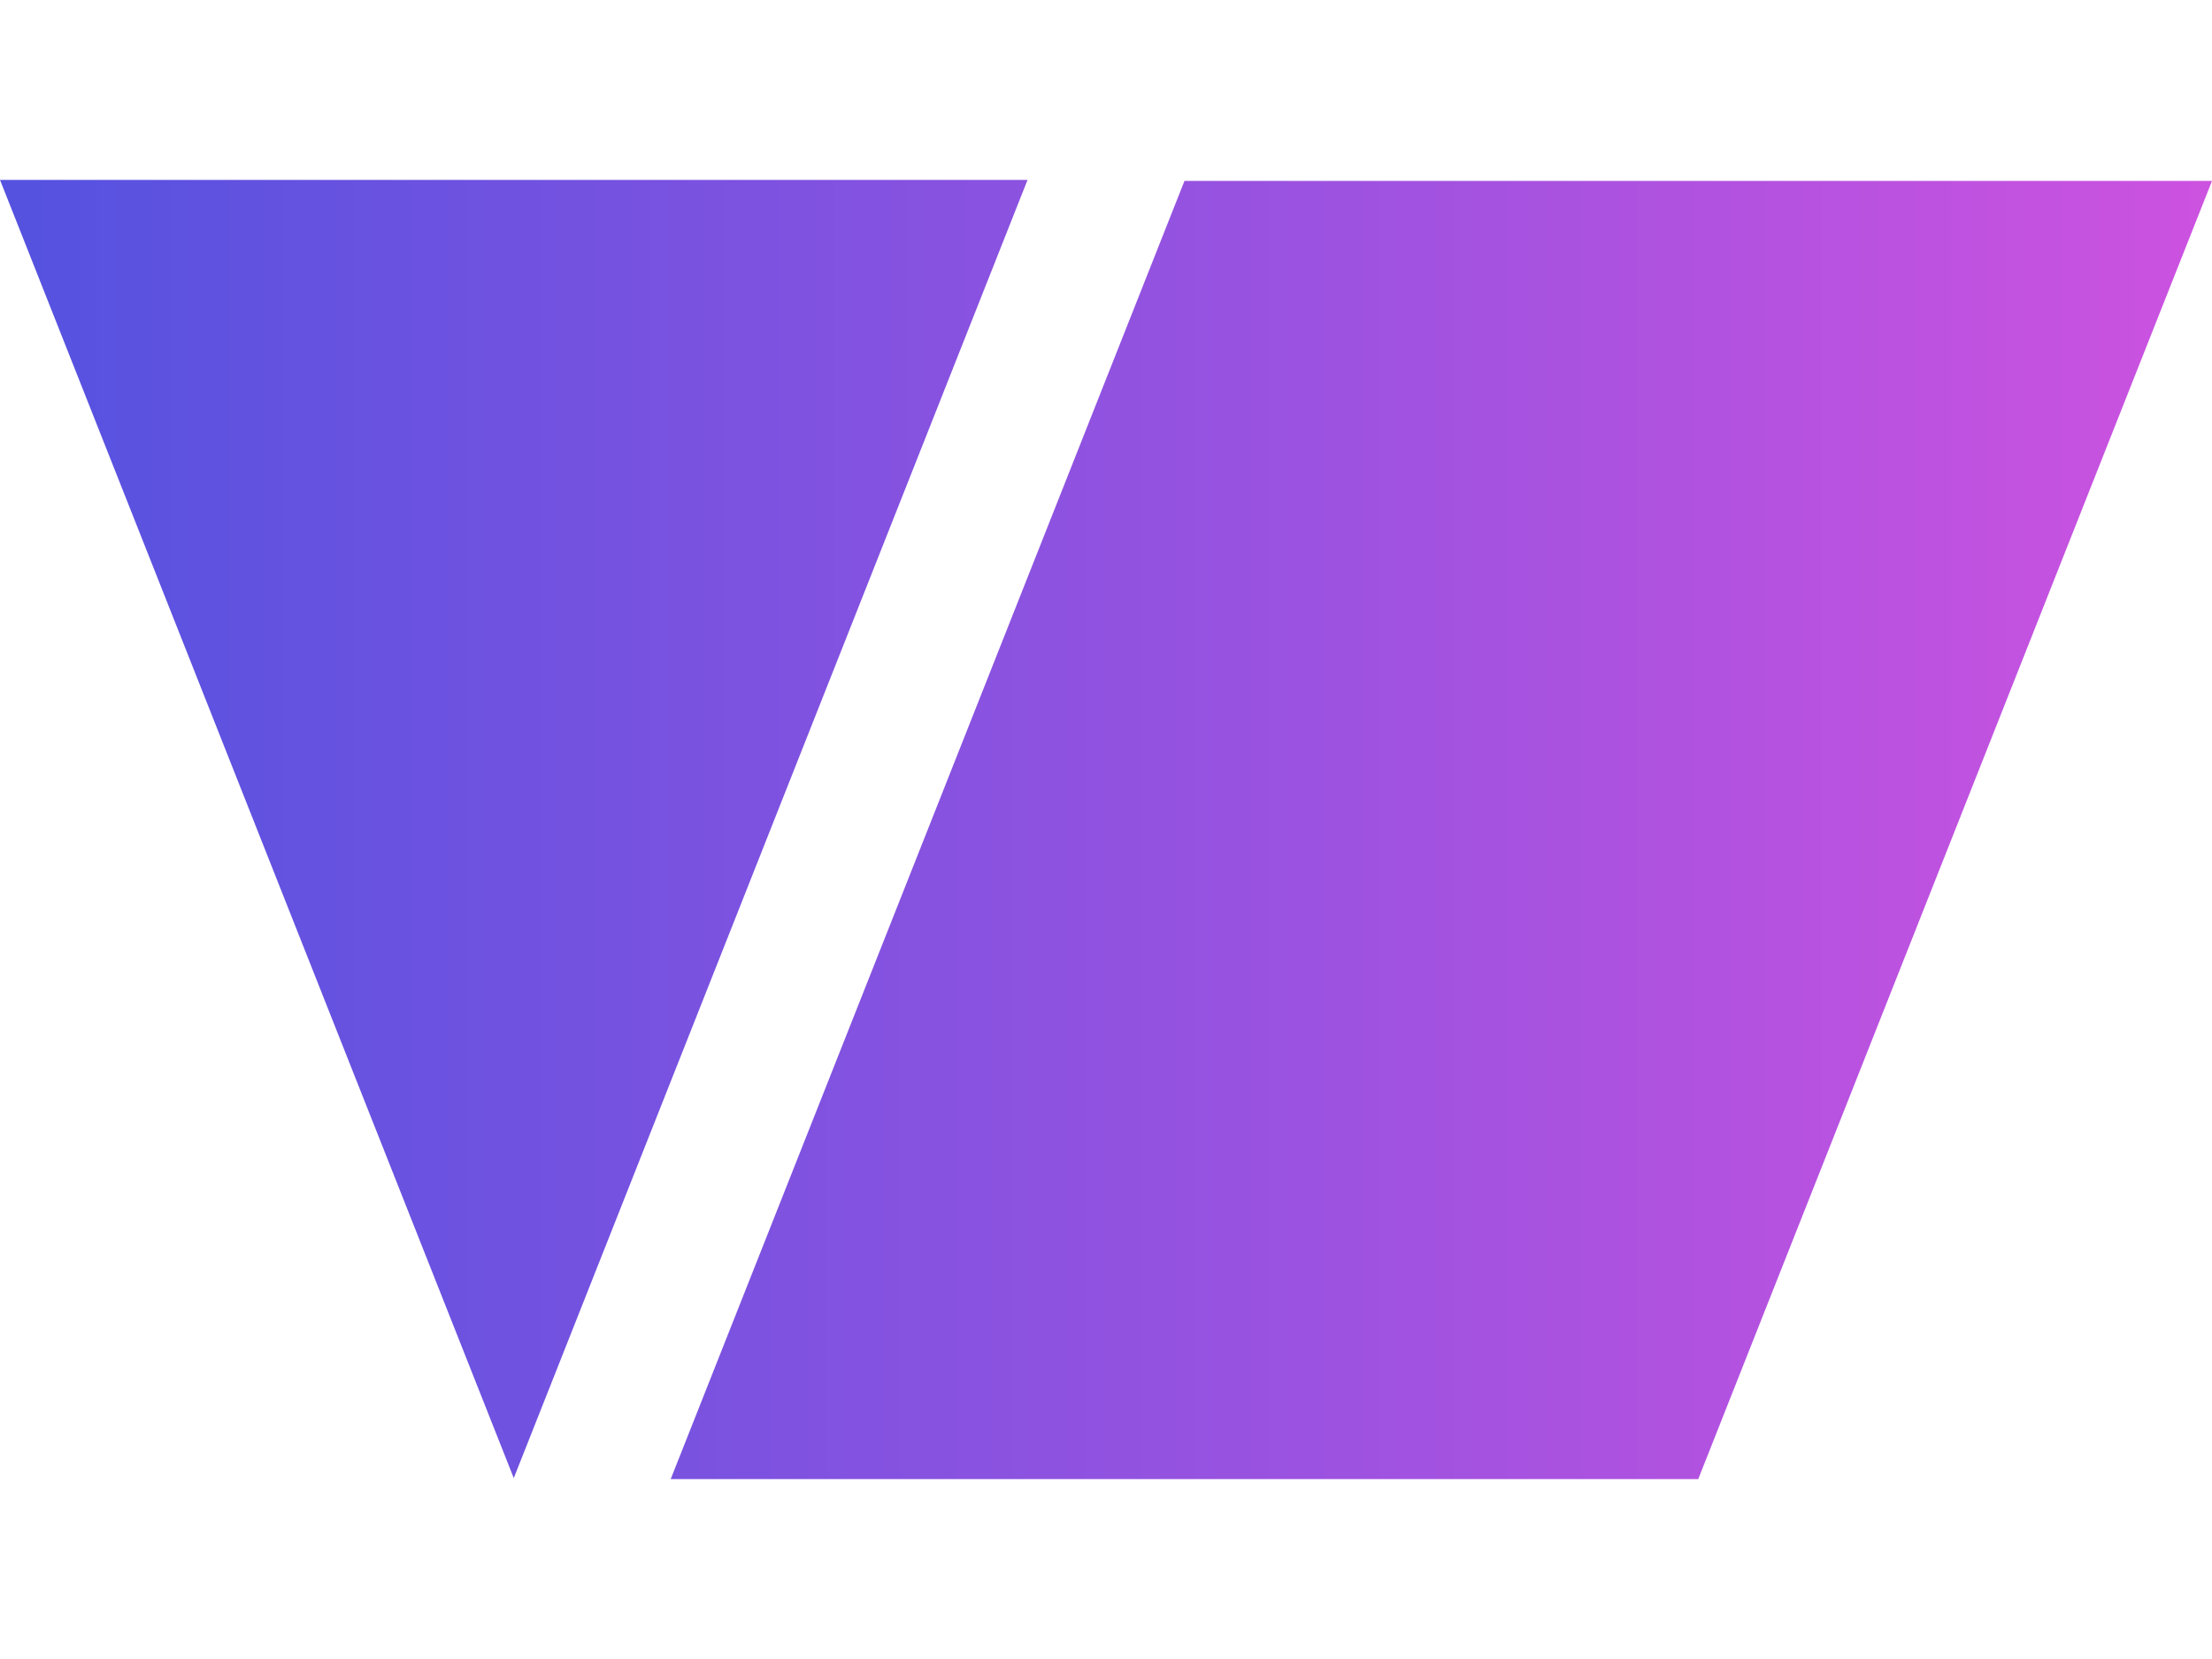
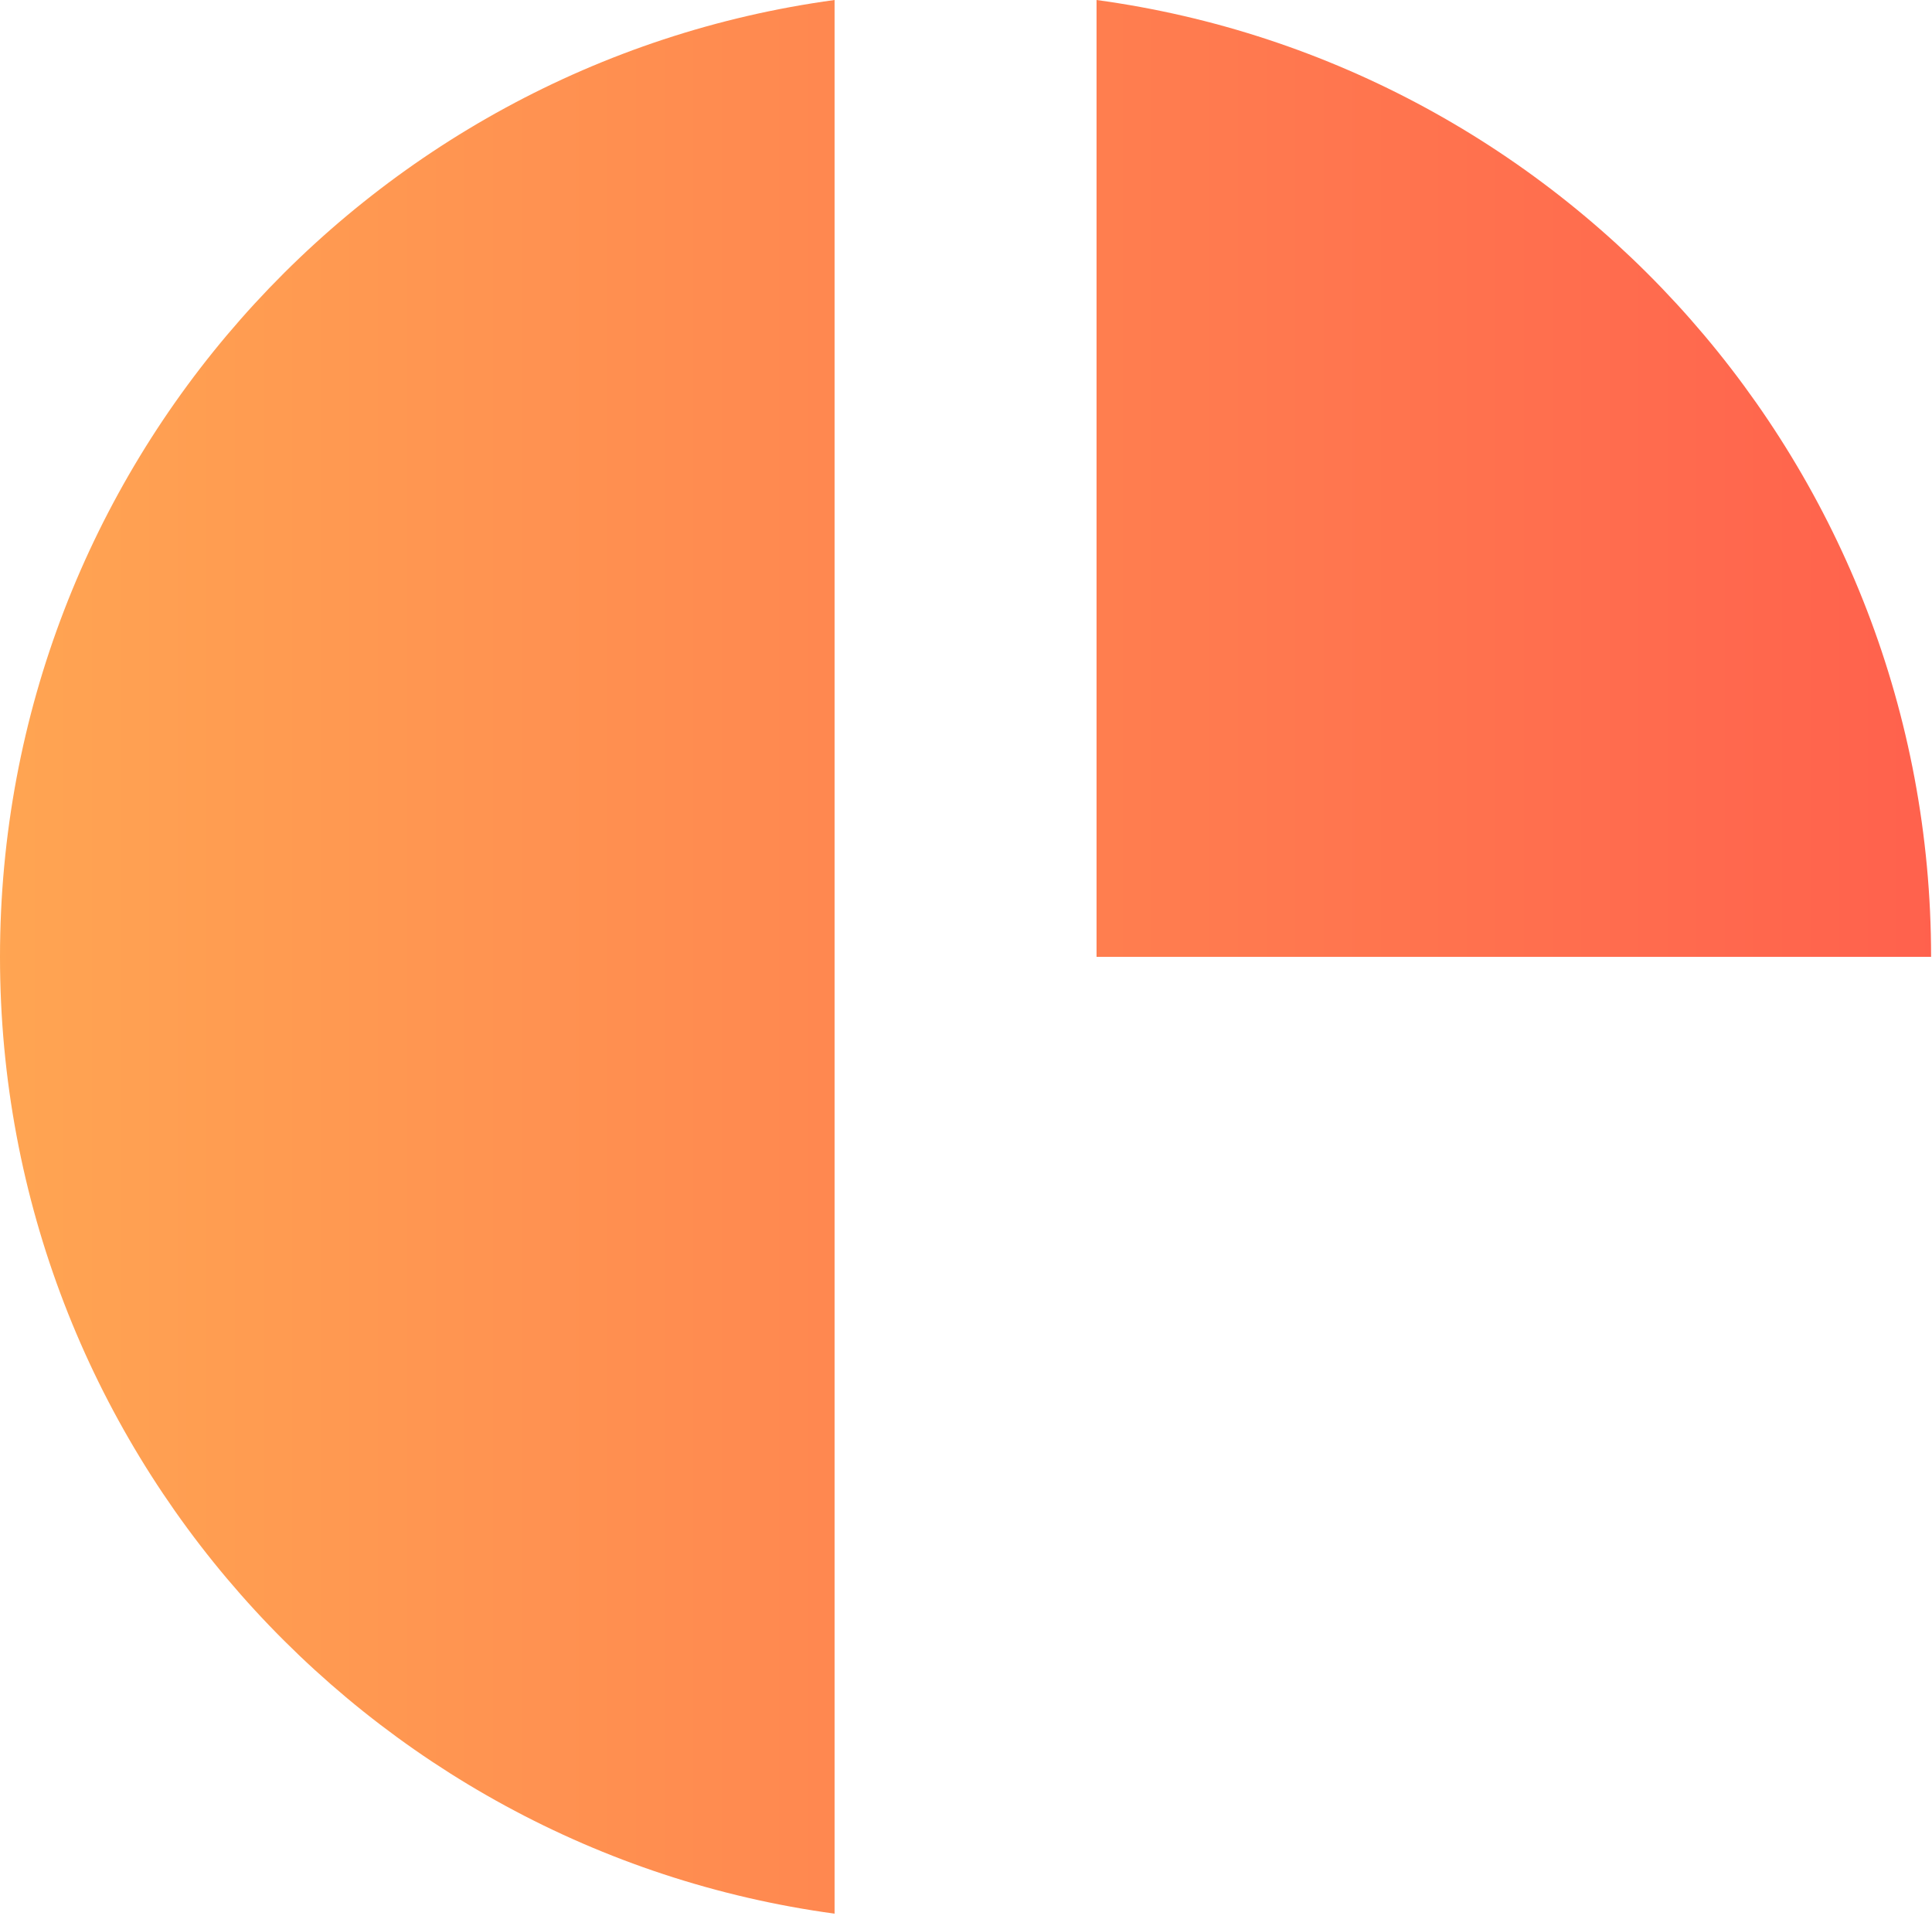
- <svg xmlns="http://www.w3.org/2000/svg" width="100%" height="100%" viewBox="0 0 800 600" version="1.1" xml:space="preserve" style="fill-rule:evenodd;clip-rule:evenodd;stroke-linejoin:round;stroke-miterlimit:2;">
-   <g transform="matrix(1.09703,0,0,1.09703,-134.569,-28.9256)">
-     <g transform="matrix(-1,-1.22465e-16,1.22465e-16,-1,584.085,599.332)">
-       <path d="M292.042,85.68L461.418,513.652L122.666,513.652L292.042,85.68Z" style="fill:url(#_Linear1);" />
-     </g>
-     <g transform="matrix(1,0,0,1,87.2875,-0.167002)">
-       <path d="M595.245,514.153L764.621,86.181L425.869,86.181L256.493,514.153L595.245,514.153Z" style="fill:url(#_Linear2);" />
-     </g>
+ <svg xmlns="http://www.w3.org/2000/svg" width="100%" height="100%" viewBox="0 0 474 470" version="1.1" xml:space="preserve" style="fill-rule:evenodd;clip-rule:evenodd;stroke-linejoin:round;stroke-miterlimit:2;">
+   <g transform="matrix(1,0,0,1,-813.483,-252.013)">
+     <path d="M1018.24,252.013L1018.24,721.456C902.662,705.745 813.483,606.572 813.483,486.734C813.483,366.897 902.662,267.724 1018.24,252.013ZM1082.51,252.013C1198.08,267.724 1287.26,366.897 1287.26,486.734L1082.51,486.734L1082.51,252.013Z" style="fill:url(#_Linear1);" />
  </g>
  <defs>
-     <linearGradient id="_Linear1" x1="0" y1="0" x2="1" y2="0" gradientUnits="userSpaceOnUse" gradientTransform="matrix(-729.242,-0.334003,0.334003,-729.242,461.418,299.666)">
-       <stop offset="0" style="stop-color:rgb(84,82,224);stop-opacity:1" />
-       <stop offset="1" style="stop-color:rgb(205,82,224);stop-opacity:1" />
-     </linearGradient>
-     <linearGradient id="_Linear2" x1="0" y1="0" x2="1" y2="0" gradientUnits="userSpaceOnUse" gradientTransform="matrix(729.242,0.334003,-0.334003,729.242,35.3789,299.833)">
-       <stop offset="0" style="stop-color:rgb(84,82,224);stop-opacity:1" />
-       <stop offset="1" style="stop-color:rgb(205,82,224);stop-opacity:1" />
+     <linearGradient id="_Linear1" x1="0" y1="0" x2="1" y2="0" gradientUnits="userSpaceOnUse" gradientTransform="matrix(473.774,0,0,225.567,813.483,486.734)">
+       <stop offset="0" style="stop-color:rgb(255,165,82);stop-opacity:1" />
+       <stop offset="1" style="stop-color:rgb(255,97,77);stop-opacity:1" />
    </linearGradient>
  </defs>
</svg>
